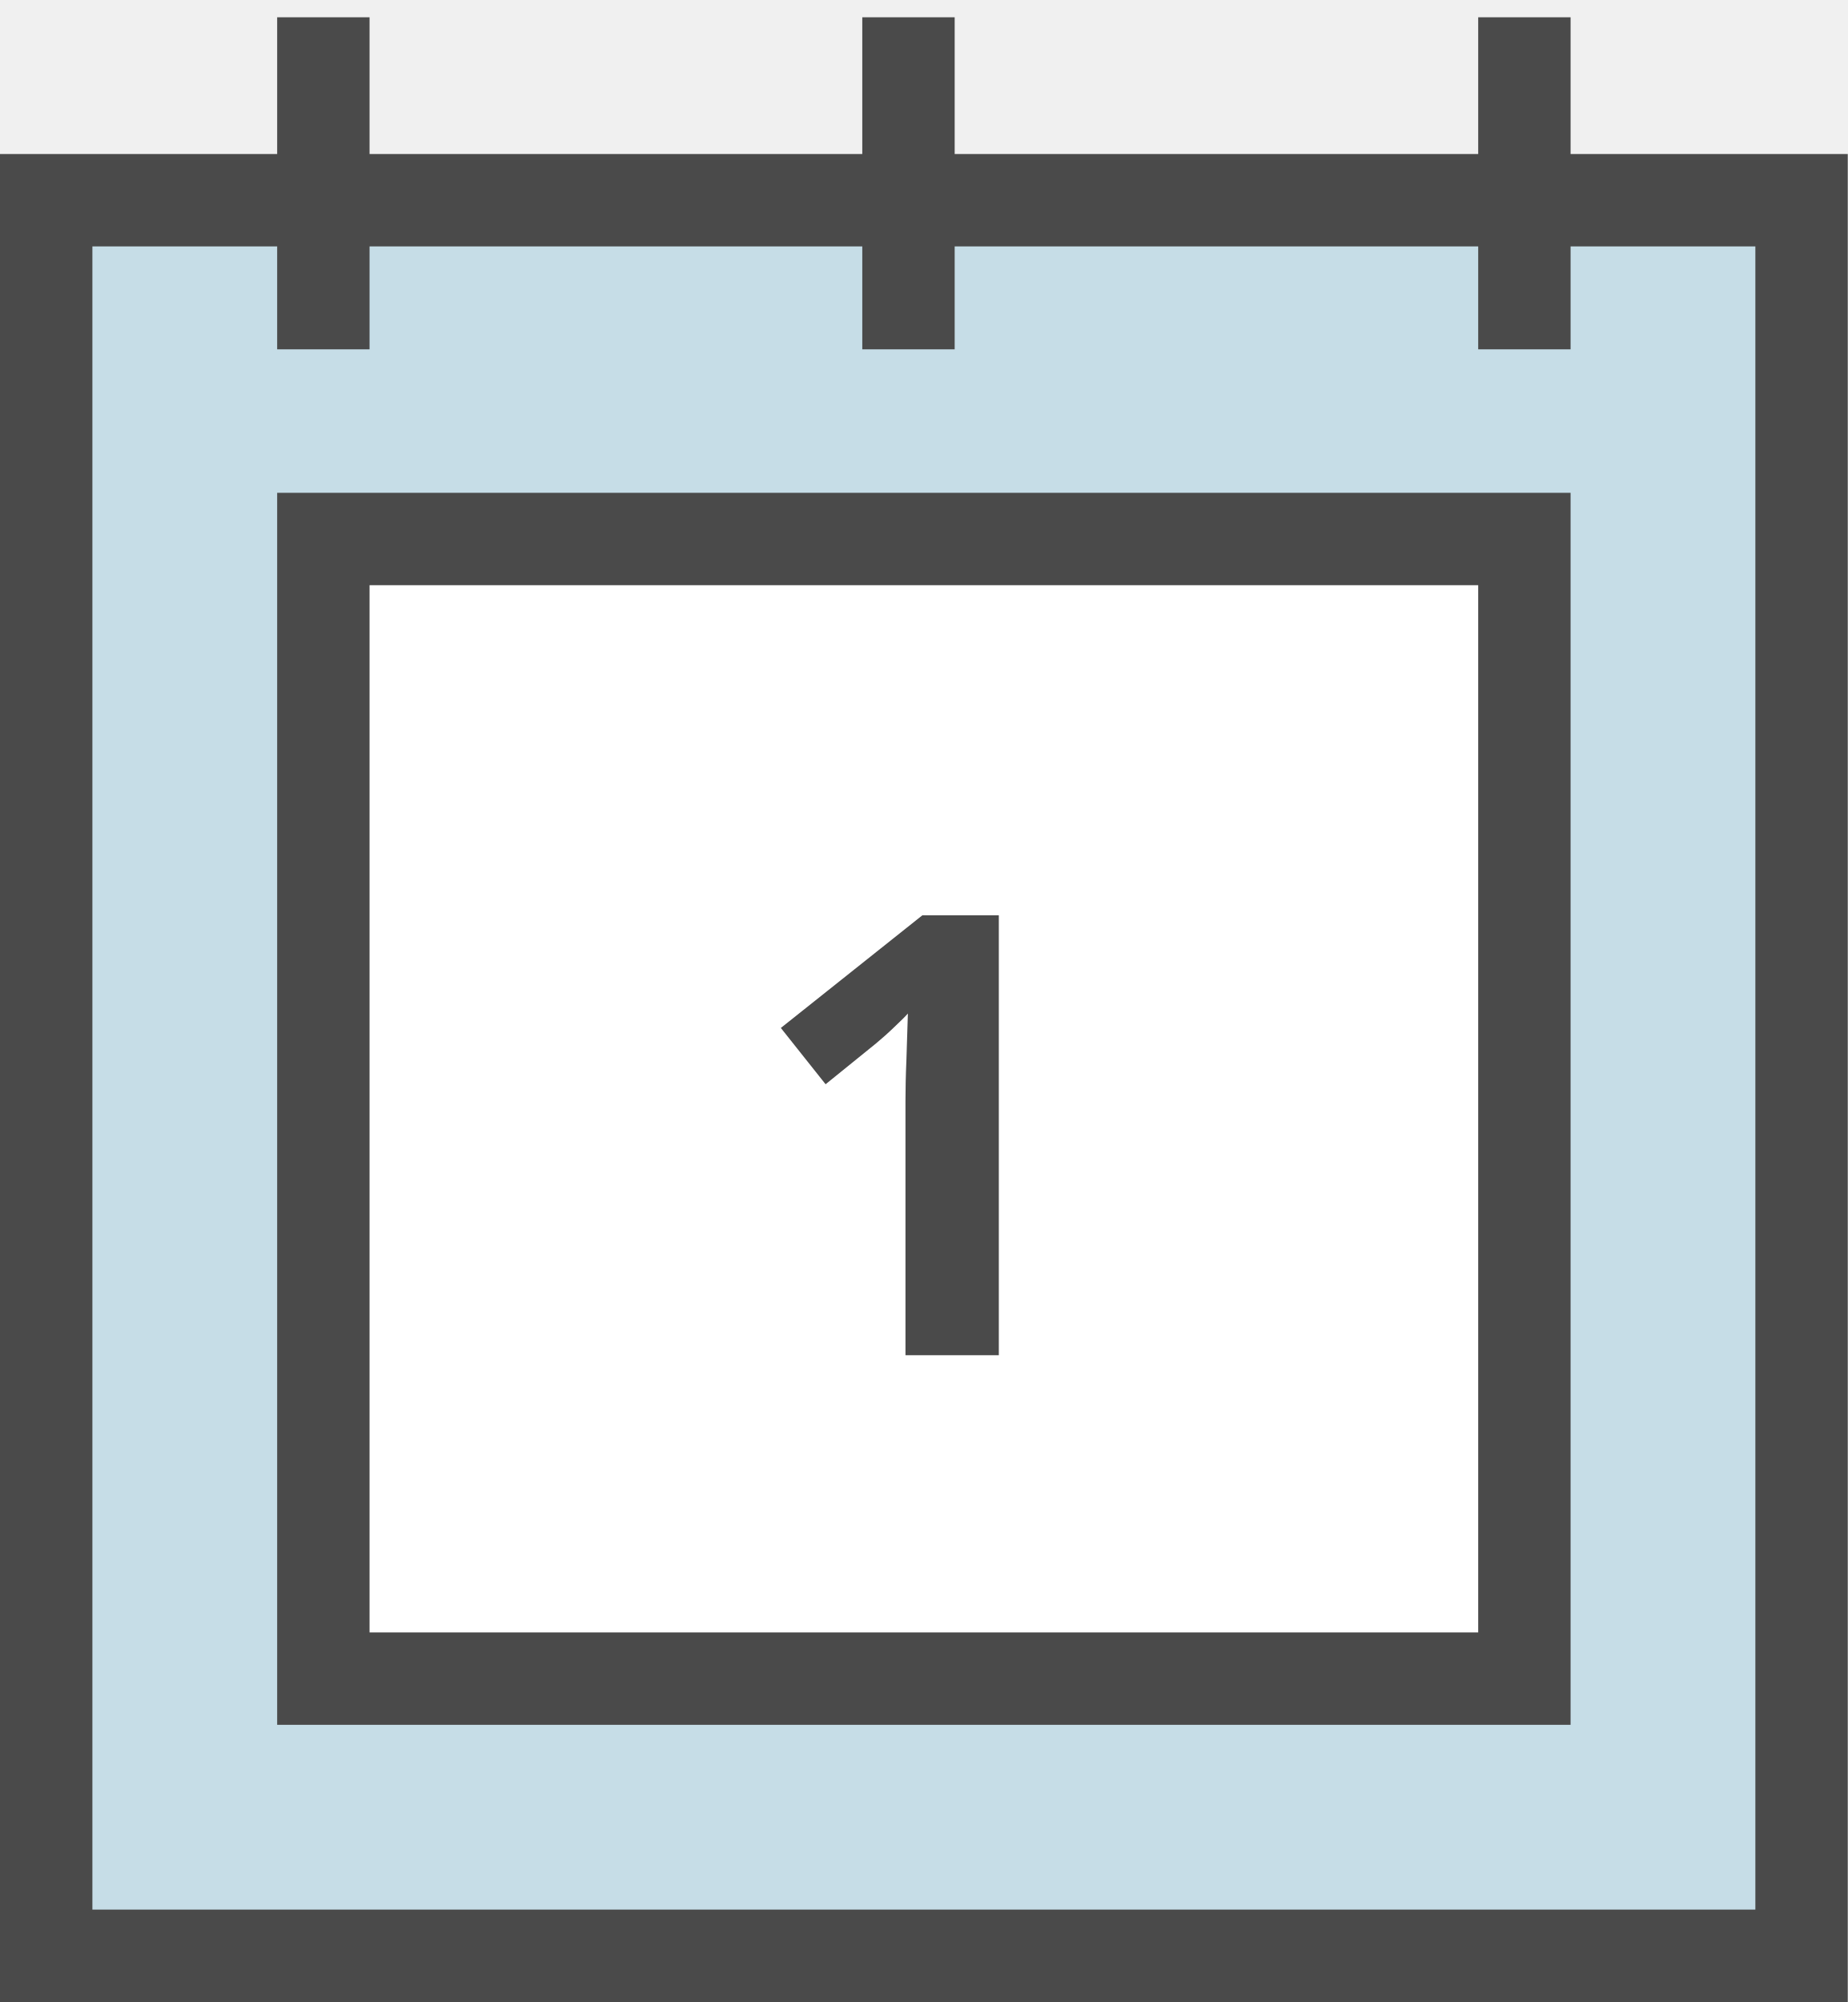
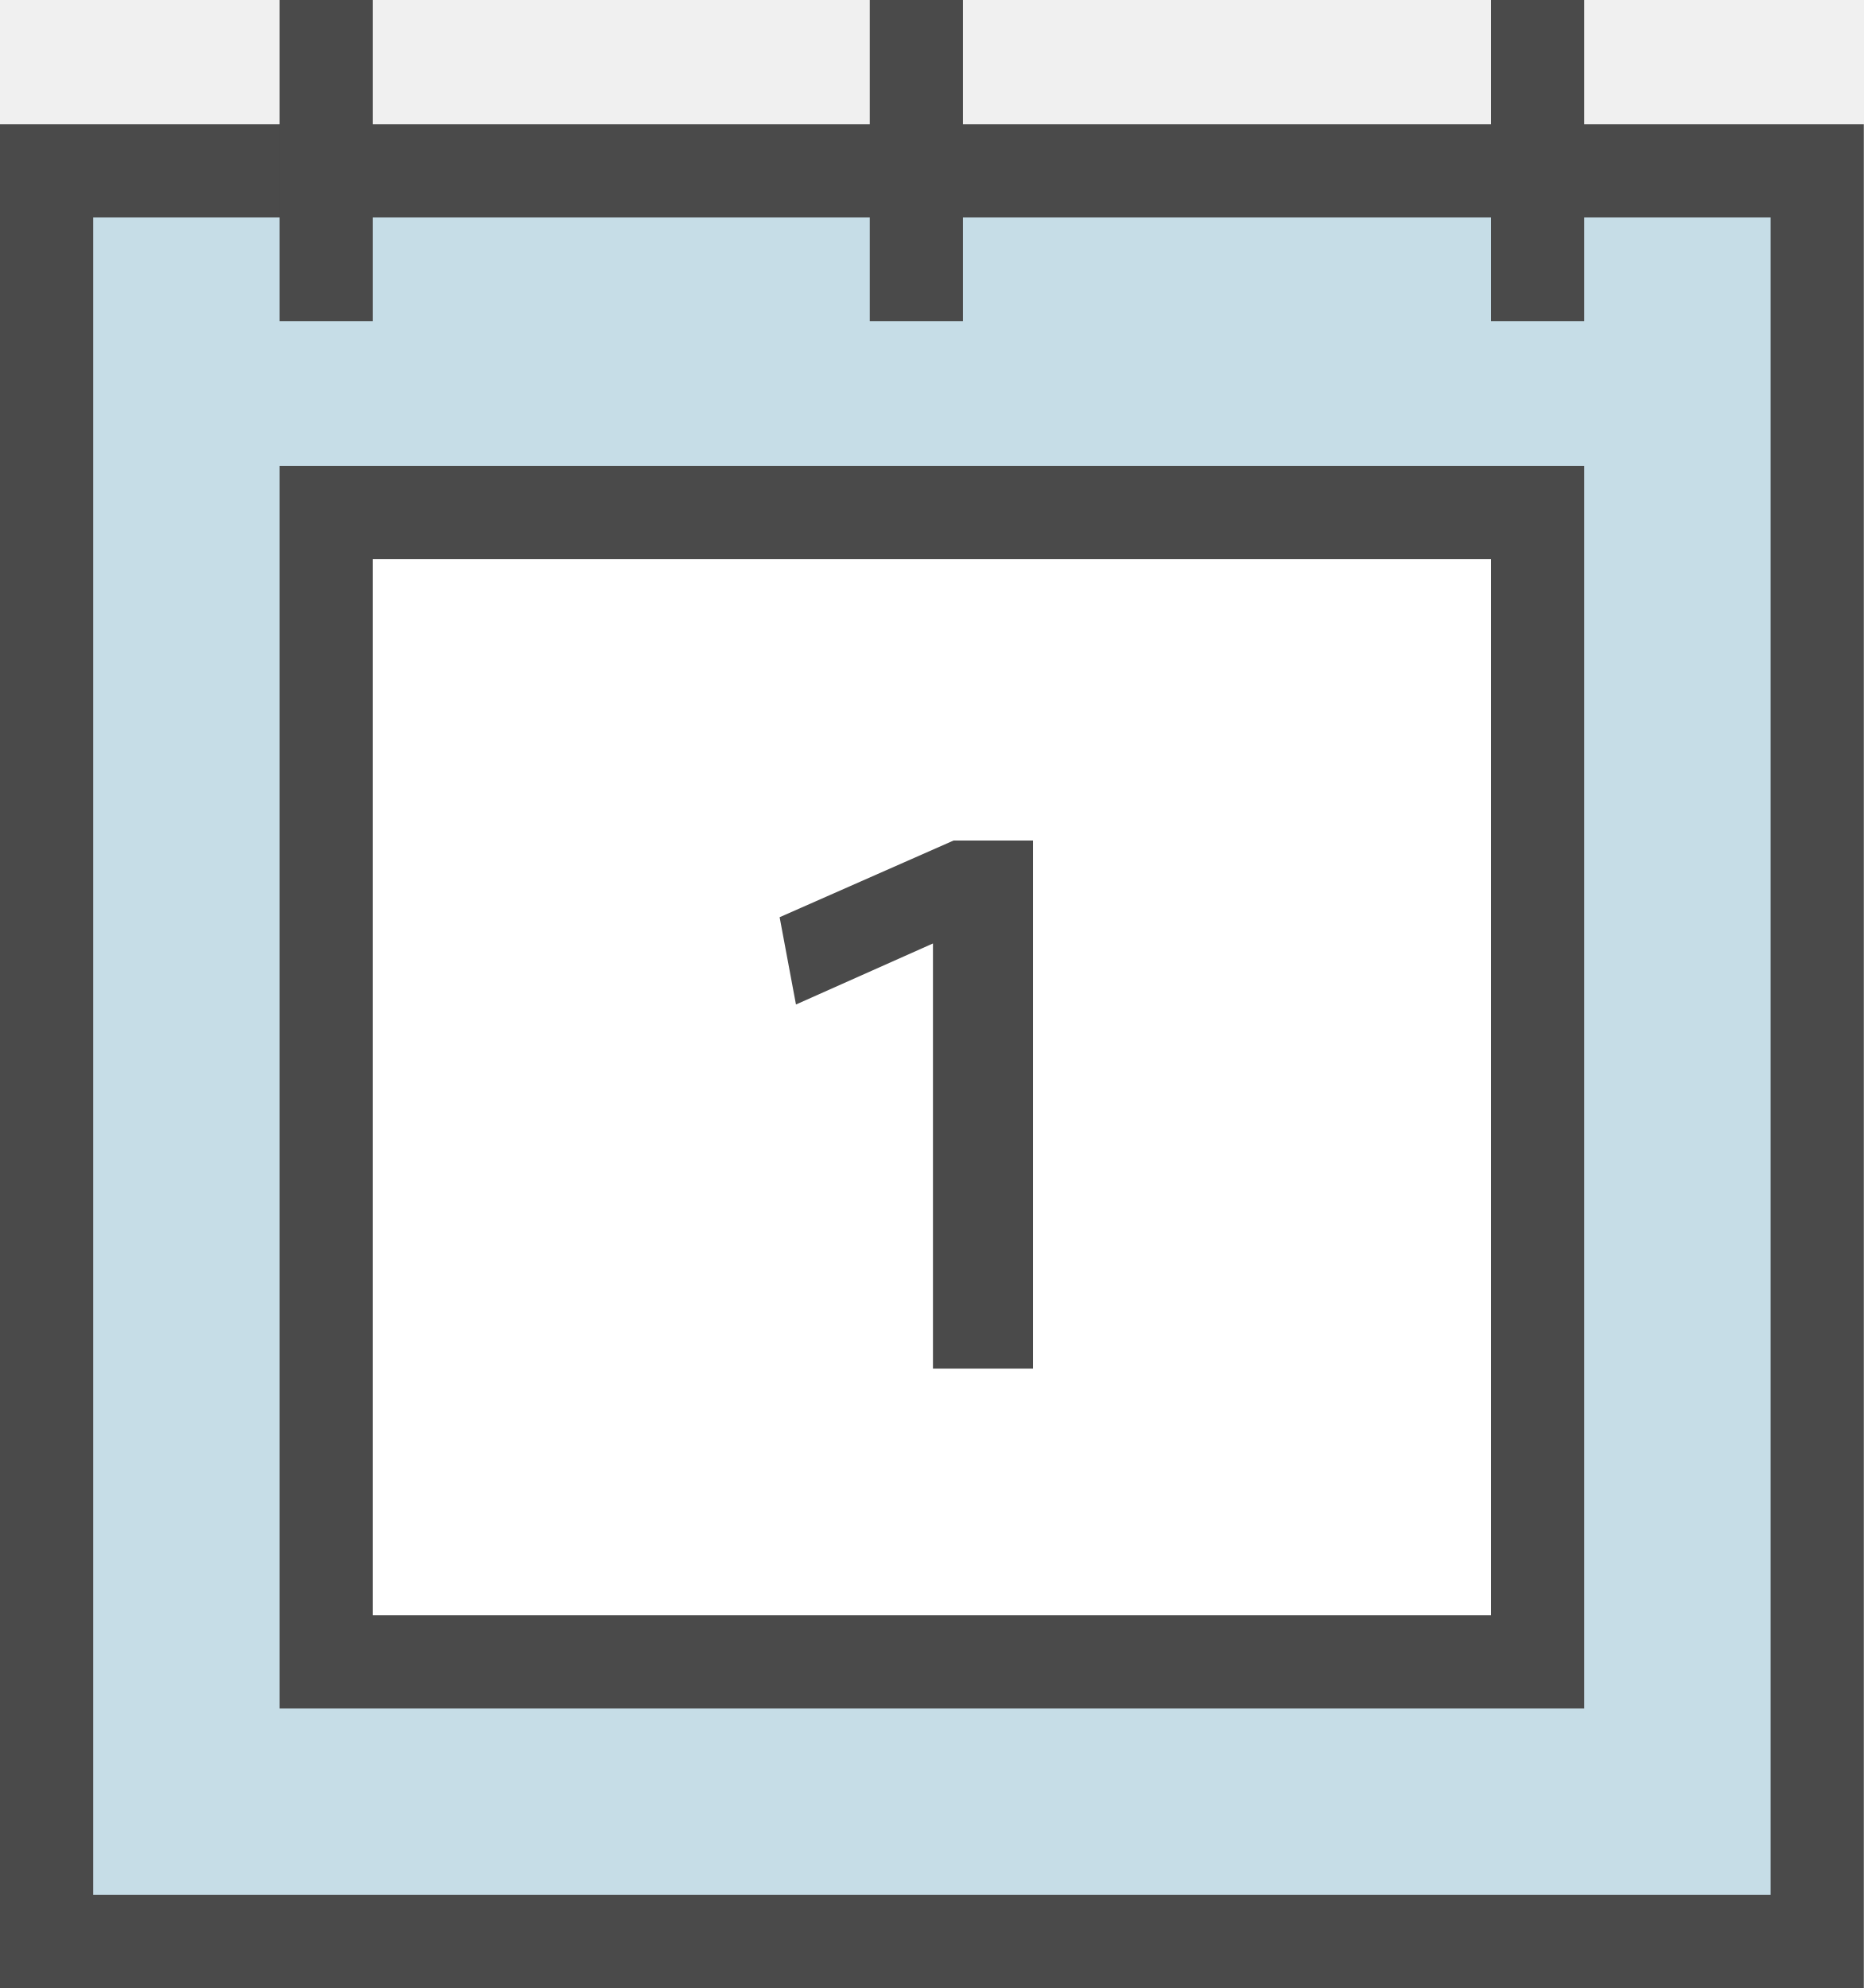
- <svg xmlns="http://www.w3.org/2000/svg" xmlns:xlink="http://www.w3.org/1999/xlink" width="60px" height="65px" viewBox="0 0 60 65" version="1.1">
+ <svg xmlns="http://www.w3.org/2000/svg" xmlns:xlink="http://www.w3.org/1999/xlink" width="60px" height="64px" viewBox="0 0 60 64" version="1.1">
  <defs>
    <rect id="path-1" x="0" y="4" width="60" height="60" />
    <mask id="mask-2" maskContentUnits="userSpaceOnUse" maskUnits="objectBoundingBox" x="0" y="0" width="60" height="60" fill="white">
      <use xlink:href="#path-1" />
    </mask>
    <rect id="path-3" x="9" y="15" width="42" height="40" />
    <mask id="mask-4" maskContentUnits="userSpaceOnUse" maskUnits="objectBoundingBox" x="0" y="0" width="42" height="40" fill="white">
      <use xlink:href="#path-3" />
    </mask>
  </defs>
-   <g id="Welcome" stroke="none" stroke-width="1" fill="none" fill-rule="evenodd">
-     <g id="Conference-Desktop-HD" transform="translate(-760, -650)">
-       <g id="Next-Event" transform="translate(250, 595)">
-         <g id="Save-the-Date" transform="translate(510, 0)">
-           <g id="Save-the-Date-(blue)" transform="translate(0, 56)">
-             <g id="Group-10">
-               <use id="Rectangle-12" stroke="#4A4A4A" mask="url(#mask-2)" stroke-width="6" fill="#C6DDE7" xlink:href="#path-1" />
-               <use id="Rectangle-13" stroke="#4A4A4A" mask="url(#mask-4)" stroke-width="6" fill="#FFFFFF" xlink:href="#path-3" />
-               <g id="Group-7" transform="translate(9, 0)" stroke="#4A4A4A" stroke-width="3" stroke-linecap="square">
-                 <path d="M1.5,1.061 L1.5,8.842" id="Line" />
-                 <path d="M20.5,1.061 L20.5,8.842" id="Line-Copy" />
-                 <path d="M40.5,1.061 L40.5,8.842" id="Line-Copy-2" />
-               </g>
-               <text id="1" fill="#4A4A4A" font-family="ObjektivMk2-Bold, Objektiv Mk2" font-size="20" font-weight="bold" letter-spacing="-0.733">
-                 <tspan x="24.167" y="43">1</tspan>
-               </text>
-             </g>
-           </g>
+   <g id="Symbols" stroke="none" stroke-width="1" fill="none" fill-rule="evenodd">
+     <g id="Save-the-Date-(blue)">
+       <g id="Group-10">
+         <use id="Rectangle-12" stroke="#4A4A4A" mask="url(#mask-2)" stroke-width="6" fill="#C6DDE7" xlink:href="#path-1" />
+         <use id="Rectangle-13" stroke="#4A4A4A" mask="url(#mask-4)" stroke-width="6" fill="#FFFFFF" xlink:href="#path-3" />
+         <g id="Group-7" transform="translate(9, 0)" stroke="#4A4A4A" stroke-width="3" stroke-linecap="square">
+           <path d="M1.5,1.061 L1.5,8.842" id="Line" />
+           <path d="M20.5,1.061 L20.5,8.842" id="Line-Copy" />
+           <path d="M40.5,1.061 L40.5,8.842" id="Line-Copy-2" />
        </g>
+         <polygon id="1" fill="#4A4A4A" points="30.034 30.373 25.624 32.338 25.098 29.528 30.696 27.06 33.255 27.06 33.255 44.06 30.034 44.06" />
      </g>
    </g>
  </g>
</svg>
